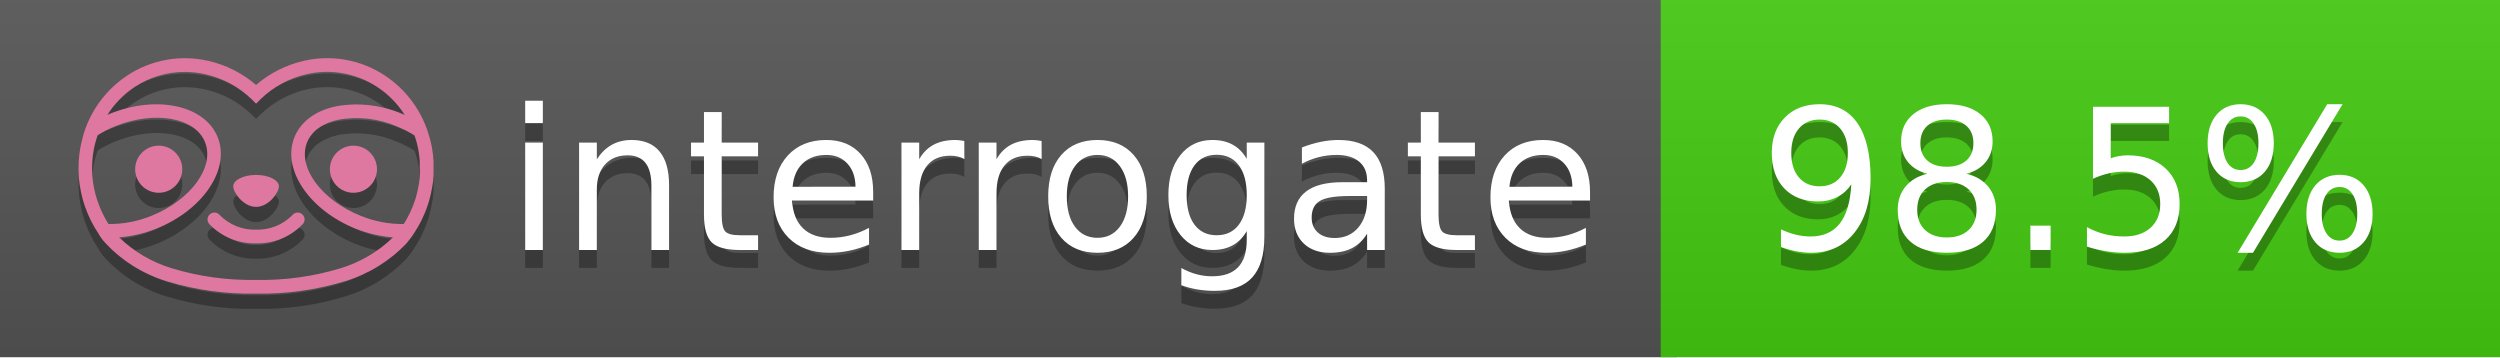
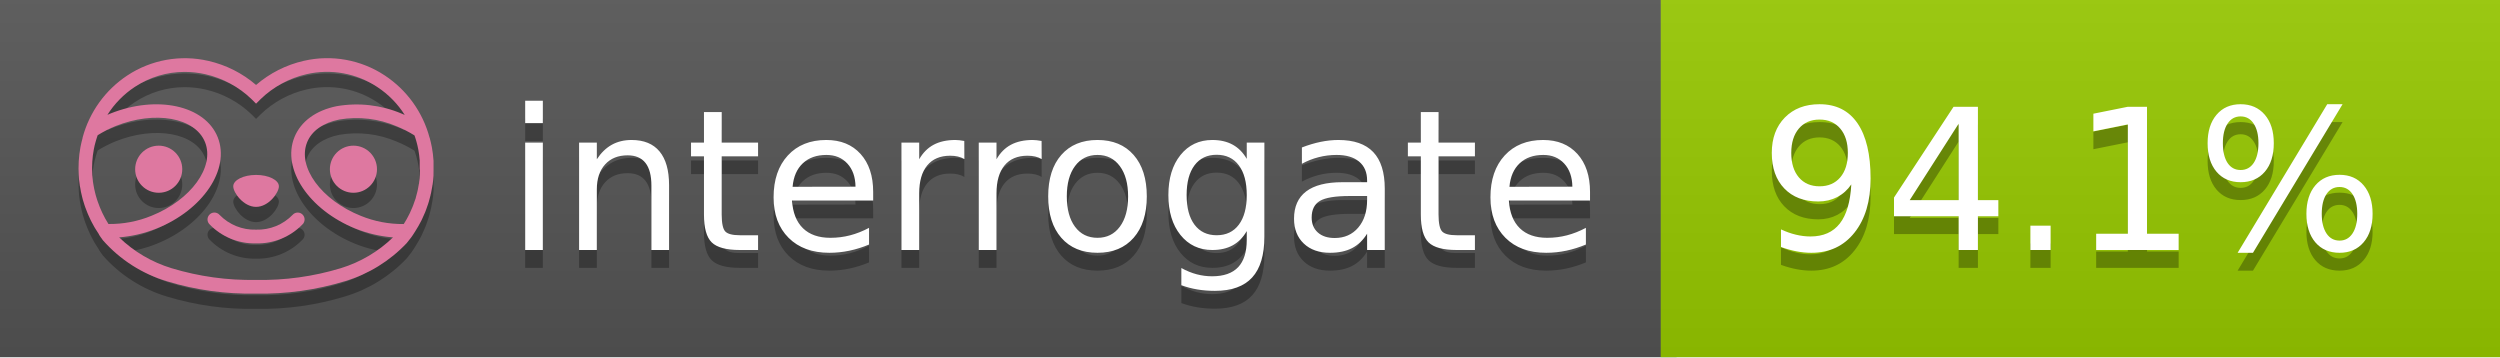
<svg xmlns="http://www.w3.org/2000/svg" width="140" height="20" viewBox="0 0 140 20" version="1.1" xml:space="preserve" style="fill-rule:evenodd;clip-rule:evenodd;stroke-linejoin:round;stroke-miterlimit:2;">
  <g transform="matrix(1,0,0,1,22,0)">
    <g id="backgrounds" transform="matrix(1.32789,0,0,1,-22.3892,0)">
      <rect x="0" y="0" width="71" height="20" style="fill:rgb(85,85,85);" />
    </g>
-     <rect x="71" y="0" width="47" height="20" data-interrogate="color" style="fill:#4c1" />
+     <rect x="71" y="0" width="47" height="20" data-interrogate="color" style="fill:#97CA00" />
    <g transform="matrix(1.19746,0,0,1,-22.3744,-4.85723e-16)">
      <rect x="0" y="0" width="118" height="20" style="fill:url(#_Linear1);" />
    </g>
  </g>
  <g fill="#fff" text-anchor="middle" font-family="DejaVu Sans,Verdana,Geneva,sans-serif" font-size="110">
    <text x="590" y="150" fill="#010101" fill-opacity=".3" transform="scale(.1)" textLength="610">interrogate</text>
    <text x="590" y="140" transform="scale(.1)" textLength="610">interrogate</text>
-     <text x="1160" y="150" fill="#010101" fill-opacity=".3" transform="scale(.1)" textLength="370" data-interrogate="result">98.5%</text>
-     <text x="1160" y="140" transform="scale(.1)" textLength="370" data-interrogate="result">98.5%</text>
+     <text x="1160" y="150" fill="#010101" fill-opacity=".3" transform="scale(.1)" textLength="370" data-interrogate="result">94.1%</text>
+     <text x="1160" y="140" transform="scale(.1)" textLength="370" data-interrogate="result">94.1%</text>
  </g>
  <g id="logo-shadow" transform="matrix(0.854876,0,0,0.854876,-6.73514,1.732)">
    <g transform="matrix(0.299012,0,0,0.299012,9.70229,-6.68582)">
      <path d="M50,64.25C52.76,64.25 55,61.13 55,59.75C55,58.37 52.76,57.25 50,57.25C47.24,57.25 45,58.37 45,59.75C45,61.13 47.24,64.25 50,64.25Z" style="fill:rgb(1,1,1);fill-opacity:0.3;fill-rule:nonzero;" />
    </g>
    <g transform="matrix(0.299012,0,0,0.299012,9.70229,-6.68582)">
      <path d="M88,49.05C86.506,43.475 83.018,38.638 78.2,35.46C72.969,32.002 66.539,30.844 60.43,32.26C56.576,33.145 52.995,34.958 50,37.54C46.998,34.958 43.411,33.149 39.55,32.27C33.441,30.853 27.011,32.011 21.78,35.47C16.97,38.652 13.489,43.489 12,49.06L12,49.13C11.82,49.79 11.66,50.46 11.53,51.13C11.146,53.207 11.021,55.323 11.16,57.43C11.16,58.03 11.26,58.63 11.34,59.23C11.34,59.51 11.43,59.79 11.48,60.07C11.53,60.35 11.58,60.68 11.64,60.98C11.7,61.28 11.8,61.69 11.89,62.05C11.98,62.41 11.99,62.47 12.05,62.68C12.16,63.07 12.28,63.46 12.41,63.84L12.58,64.34C12.72,64.74 12.88,65.14 13.04,65.53L13.23,65.98C13.403,66.373 13.583,66.767 13.77,67.16L13.99,67.59C14.19,67.97 14.39,68.35 14.61,68.73L14.87,69.15C15.1,69.52 15.33,69.89 15.58,70.26L15.58,70.32L15.99,70.93C16.14,71.14 16.29,71.36 16.45,71.57C20.206,75.83 25.086,78.95 30.53,80.57C36.839,82.48 43.41,83.385 50,83.25C56.599,83.374 63.177,82.456 69.49,80.53C74.644,78.978 79.303,76.102 83,72.19C83.34,71.78 83.65,71.35 84,70.92L84.18,70.66L84.33,70.44L84.41,70.32C84.55,70.12 84.67,69.9 84.81,69.7C85.07,69.3 85.32,68.89 85.55,68.48C85.78,68.07 86.02,67.65 86.23,67.22C86.31,67.05 86.39,66.88 86.47,66.7C86.67,66.28 86.85,65.87 87.03,65.44L87.23,64.92C87.397,64.487 87.55,64.05 87.69,63.61L87.85,63.09C87.98,62.64 88.1,62.19 88.21,61.74C88.21,61.57 88.3,61.39 88.33,61.22C88.43,60.75 88.52,60.22 88.6,59.79C88.6,59.64 88.66,59.49 88.68,59.33C88.77,58.71 88.84,58.08 88.88,57.45L88.88,54.17C88.817,53.164 88.693,52.162 88.51,51.17C88.38,50.5 88.23,49.84 88.05,49.17L88,49.05ZM85.89,56.44L85.89,57.23C85.89,57.78 85.79,58.32 85.72,58.86C85.72,59.01 85.72,59.15 85.65,59.3C85.59,59.7 85.51,60.11 85.43,60.51L85.32,60.99C85.23,61.38 85.12,61.77 85.01,62.16C85.01,62.31 84.93,62.46 84.88,62.6C84.74,63.04 84.59,63.47 84.42,63.9L84.27,64.28C84.1,64.71 83.91,65.14 83.71,65.56C83.51,65.98 83.43,66.12 83.28,66.4L83.01,66.91C82.83,67.223 82.643,67.537 82.45,67.85L82.35,68.01C79.121,68.047 75.918,67.434 72.93,66.21C64.27,62.74 59,55.52 61.18,50.11C62.18,47.6 64.7,45.82 68.26,45.11C72.489,44.395 76.835,44.908 80.78,46.59C82.141,47.144 83.453,47.813 84.7,48.59C84.76,48.76 84.82,48.93 84.88,49.1C84.94,49.27 85.05,49.63 85.12,49.9C85.28,50.5 85.44,51.1 85.55,51.73C85.691,52.507 85.792,53.292 85.85,54.08L85.85,55.89C85.85,56.12 85.91,56.25 85.91,56.45L85.89,56.44ZM17.66,68C16.668,66.435 15.869,64.756 15.28,63L15.17,62.68C15.06,62.35 14.96,62.01 14.87,61.68C14.823,61.493 14.777,61.31 14.73,61.13C14.66,60.84 14.59,60.55 14.53,60.27C14.47,59.99 14.43,59.72 14.38,59.44C14.33,59.16 14.3,59 14.27,58.78C14.2,58.27 14.15,57.78 14.11,57.23L14.11,57.03C14.008,55.236 14.122,53.437 14.45,51.67C14.56,51.06 14.71,50.46 14.88,49.87C14.96,49.59 15.04,49.32 15.13,49.05C15.22,48.78 15.24,48.72 15.3,48.55C16.548,47.774 17.859,47.105 19.22,46.55C27.86,43.09 36.65,44.67 38.82,50.08C40.99,55.49 35.73,62.74 27.09,66.2C24.101,67.431 20.893,68.043 17.66,68ZM68.57,77.68C62.554,79.508 56.287,80.376 50,80.25C43.737,80.37 37.495,79.506 31.5,77.69C27.185,76.38 23.243,74.062 20,70.93C22.815,70.706 25.58,70.055 28.2,69C38.37,64.92 44.39,56 41.6,49C38.81,42 28.27,39.72 18.1,43.8L17.43,44.09C18.973,41.648 21.019,39.561 23.43,37.97C26.671,35.824 30.473,34.68 34.36,34.68C35.884,34.681 37.404,34.852 38.89,35.19C42.694,36.049 46.191,37.935 49,40.64L50,41.64L51,40.64C53.797,37.937 57.279,36.049 61.07,35.18C66.402,33.947 72.014,34.968 76.57,38C78.98,39.588 81.026,41.671 82.57,44.11L81.9,43.82C77.409,41.921 72.464,41.355 67.66,42.19C63.08,43.12 59.79,45.54 58.39,49.02C55.6,55.97 61.62,64.94 71.79,69.02C74.414,70.07 77.182,70.714 80,70.93C76.776,74.05 72.859,76.363 68.57,77.68Z" style="fill:rgb(1,1,1);fill-opacity:0.3;fill-rule:nonzero;" />
    </g>
    <g transform="matrix(0.299012,0,0,0.299012,9.70229,-6.68582)">
      <circle cx="71.33" cy="56" r="5.16" style="fill:rgb(1,1,1);fill-opacity:0.3;" />
    </g>
    <g transform="matrix(0.299012,0,0,0.299012,9.70229,-6.68582)">
      <circle cx="28.67" cy="56" r="5.16" style="fill:rgb(1,1,1);fill-opacity:0.3;" />
    </g>
    <g transform="matrix(0.299012,0,0,0.299012,9.70229,-6.68582)">
      <path d="M58,66C55.912,68.161 53.003,69.339 50,69.24C46.997,69.339 44.088,68.161 42,66C41.714,65.677 41.302,65.491 40.87,65.491C40.042,65.491 39.361,66.172 39.361,67C39.361,67.368 39.496,67.724 39.74,68C42.403,70.804 46.134,72.35 50,72.25C53.862,72.347 57.59,70.802 60.25,68C60.495,67.725 60.63,67.369 60.63,67C60.63,66.174 59.951,65.495 59.125,65.495C58.695,65.495 58.285,65.679 58,66Z" style="fill:rgb(1,1,1);fill-opacity:0.3;fill-rule:nonzero;" />
    </g>
  </g>
  <g id="logo-pink" transform="matrix(0.854876,0,0,0.854876,-6.73514,0.877124)">
    <g transform="matrix(0.299012,0,0,0.299012,9.70229,-6.68582)">
      <path d="M50,64.25C52.76,64.25 55,61.13 55,59.75C55,58.37 52.76,57.25 50,57.25C47.24,57.25 45,58.37 45,59.75C45,61.13 47.24,64.25 50,64.25Z" style="fill:rgb(222,120,160);fill-rule:nonzero;" />
    </g>
    <g transform="matrix(0.299012,0,0,0.299012,9.70229,-6.68582)">
      <path d="M88,49.05C86.506,43.475 83.018,38.638 78.2,35.46C72.969,32.002 66.539,30.844 60.43,32.26C56.576,33.145 52.995,34.958 50,37.54C46.998,34.958 43.411,33.149 39.55,32.27C33.441,30.853 27.011,32.011 21.78,35.47C16.97,38.652 13.489,43.489 12,49.06L12,49.13C11.82,49.79 11.66,50.46 11.53,51.13C11.146,53.207 11.021,55.323 11.16,57.43C11.16,58.03 11.26,58.63 11.34,59.23C11.34,59.51 11.43,59.79 11.48,60.07C11.53,60.35 11.58,60.68 11.64,60.98C11.7,61.28 11.8,61.69 11.89,62.05C11.98,62.41 11.99,62.47 12.05,62.68C12.16,63.07 12.28,63.46 12.41,63.84L12.58,64.34C12.72,64.74 12.88,65.14 13.04,65.53L13.23,65.98C13.403,66.373 13.583,66.767 13.77,67.16L13.99,67.59C14.19,67.97 14.39,68.35 14.61,68.73L14.87,69.15C15.1,69.52 15.33,69.89 15.58,70.26L15.58,70.32L15.99,70.93C16.14,71.14 16.29,71.36 16.45,71.57C20.206,75.83 25.086,78.95 30.53,80.57C36.839,82.48 43.41,83.385 50,83.25C56.599,83.374 63.177,82.456 69.49,80.53C74.644,78.978 79.303,76.102 83,72.19C83.34,71.78 83.65,71.35 84,70.92L84.18,70.66L84.33,70.44L84.41,70.32C84.55,70.12 84.67,69.9 84.81,69.7C85.07,69.3 85.32,68.89 85.55,68.48C85.78,68.07 86.02,67.65 86.23,67.22C86.31,67.05 86.39,66.88 86.47,66.7C86.67,66.28 86.85,65.87 87.03,65.44L87.23,64.92C87.397,64.487 87.55,64.05 87.69,63.61L87.85,63.09C87.98,62.64 88.1,62.19 88.21,61.74C88.21,61.57 88.3,61.39 88.33,61.22C88.43,60.75 88.52,60.22 88.6,59.79C88.6,59.64 88.66,59.49 88.68,59.33C88.77,58.71 88.84,58.08 88.88,57.45L88.88,54.17C88.817,53.164 88.693,52.162 88.51,51.17C88.38,50.5 88.23,49.84 88.05,49.17L88,49.05ZM85.89,56.44L85.89,57.23C85.89,57.78 85.79,58.32 85.72,58.86C85.72,59.01 85.72,59.15 85.65,59.3C85.59,59.7 85.51,60.11 85.43,60.51L85.32,60.99C85.23,61.38 85.12,61.77 85.01,62.16C85.01,62.31 84.93,62.46 84.88,62.6C84.74,63.04 84.59,63.47 84.42,63.9L84.27,64.28C84.1,64.71 83.91,65.14 83.71,65.56C83.51,65.98 83.43,66.12 83.28,66.4L83.01,66.91C82.83,67.223 82.643,67.537 82.45,67.85L82.35,68.01C79.121,68.047 75.918,67.434 72.93,66.21C64.27,62.74 59,55.52 61.18,50.11C62.18,47.6 64.7,45.82 68.26,45.11C72.489,44.395 76.835,44.908 80.78,46.59C82.141,47.144 83.453,47.813 84.7,48.59C84.76,48.76 84.82,48.93 84.88,49.1C84.94,49.27 85.05,49.63 85.12,49.9C85.28,50.5 85.44,51.1 85.55,51.73C85.691,52.507 85.792,53.292 85.85,54.08L85.85,55.89C85.85,56.12 85.91,56.25 85.91,56.45L85.89,56.44ZM17.66,68C16.668,66.435 15.869,64.756 15.28,63L15.17,62.68C15.06,62.35 14.96,62.01 14.87,61.68C14.823,61.493 14.777,61.31 14.73,61.13C14.66,60.84 14.59,60.55 14.53,60.27C14.47,59.99 14.43,59.72 14.38,59.44C14.33,59.16 14.3,59 14.27,58.78C14.2,58.27 14.15,57.78 14.11,57.23L14.11,57.03C14.008,55.236 14.122,53.437 14.45,51.67C14.56,51.06 14.71,50.46 14.88,49.87C14.96,49.59 15.04,49.32 15.13,49.05C15.22,48.78 15.24,48.72 15.3,48.55C16.548,47.774 17.859,47.105 19.22,46.55C27.86,43.09 36.65,44.67 38.82,50.08C40.99,55.49 35.73,62.74 27.09,66.2C24.101,67.431 20.893,68.043 17.66,68ZM68.57,77.68C62.554,79.508 56.287,80.376 50,80.25C43.737,80.37 37.495,79.506 31.5,77.69C27.185,76.38 23.243,74.062 20,70.93C22.815,70.706 25.58,70.055 28.2,69C38.37,64.92 44.39,56 41.6,49C38.81,42 28.27,39.72 18.1,43.8L17.43,44.09C18.973,41.648 21.019,39.561 23.43,37.97C26.671,35.824 30.473,34.68 34.36,34.68C35.884,34.681 37.404,34.852 38.89,35.19C42.694,36.049 46.191,37.935 49,40.64L50,41.64L51,40.64C53.797,37.937 57.279,36.049 61.07,35.18C66.402,33.947 72.014,34.968 76.57,38C78.98,39.588 81.026,41.671 82.57,44.11L81.9,43.82C77.409,41.921 72.464,41.355 67.66,42.19C63.08,43.12 59.79,45.54 58.39,49.02C55.6,55.97 61.62,64.94 71.79,69.02C74.414,70.07 77.182,70.714 80,70.93C76.776,74.05 72.859,76.363 68.57,77.68Z" style="fill:rgb(222,120,160);fill-rule:nonzero;" />
    </g>
    <g transform="matrix(0.299012,0,0,0.299012,9.70229,-6.68582)">
      <circle cx="71.33" cy="56" r="5.16" style="fill:rgb(222,120,160);" />
    </g>
    <g transform="matrix(0.299012,0,0,0.299012,9.70229,-6.68582)">
      <circle cx="28.67" cy="56" r="5.16" style="fill:rgb(222,120,160);" />
    </g>
    <g transform="matrix(0.299012,0,0,0.299012,9.70229,-6.68582)">
      <path d="M58,66C55.912,68.161 53.003,69.339 50,69.24C46.997,69.339 44.088,68.161 42,66C41.714,65.677 41.302,65.491 40.87,65.491C40.042,65.491 39.361,66.172 39.361,67C39.361,67.368 39.496,67.724 39.74,68C42.403,70.804 46.134,72.35 50,72.25C53.862,72.347 57.59,70.802 60.25,68C60.495,67.725 60.63,67.369 60.63,67C60.63,66.174 59.951,65.495 59.125,65.495C58.695,65.495 58.285,65.679 58,66Z" style="fill:rgb(222,120,160);fill-rule:nonzero;" />
    </g>
  </g>
  <defs>
    <linearGradient id="_Linear1" x1="0" y1="0" x2="1" y2="0" gradientUnits="userSpaceOnUse" gradientTransform="matrix(1.22465e-15,20,-20,1.22465e-15,0,0)">
      <stop offset="0" style="stop-color:rgb(187,187,187);stop-opacity:0.1" />
      <stop offset="1" style="stop-color:black;stop-opacity:0.1" />
    </linearGradient>
  </defs>
</svg>
